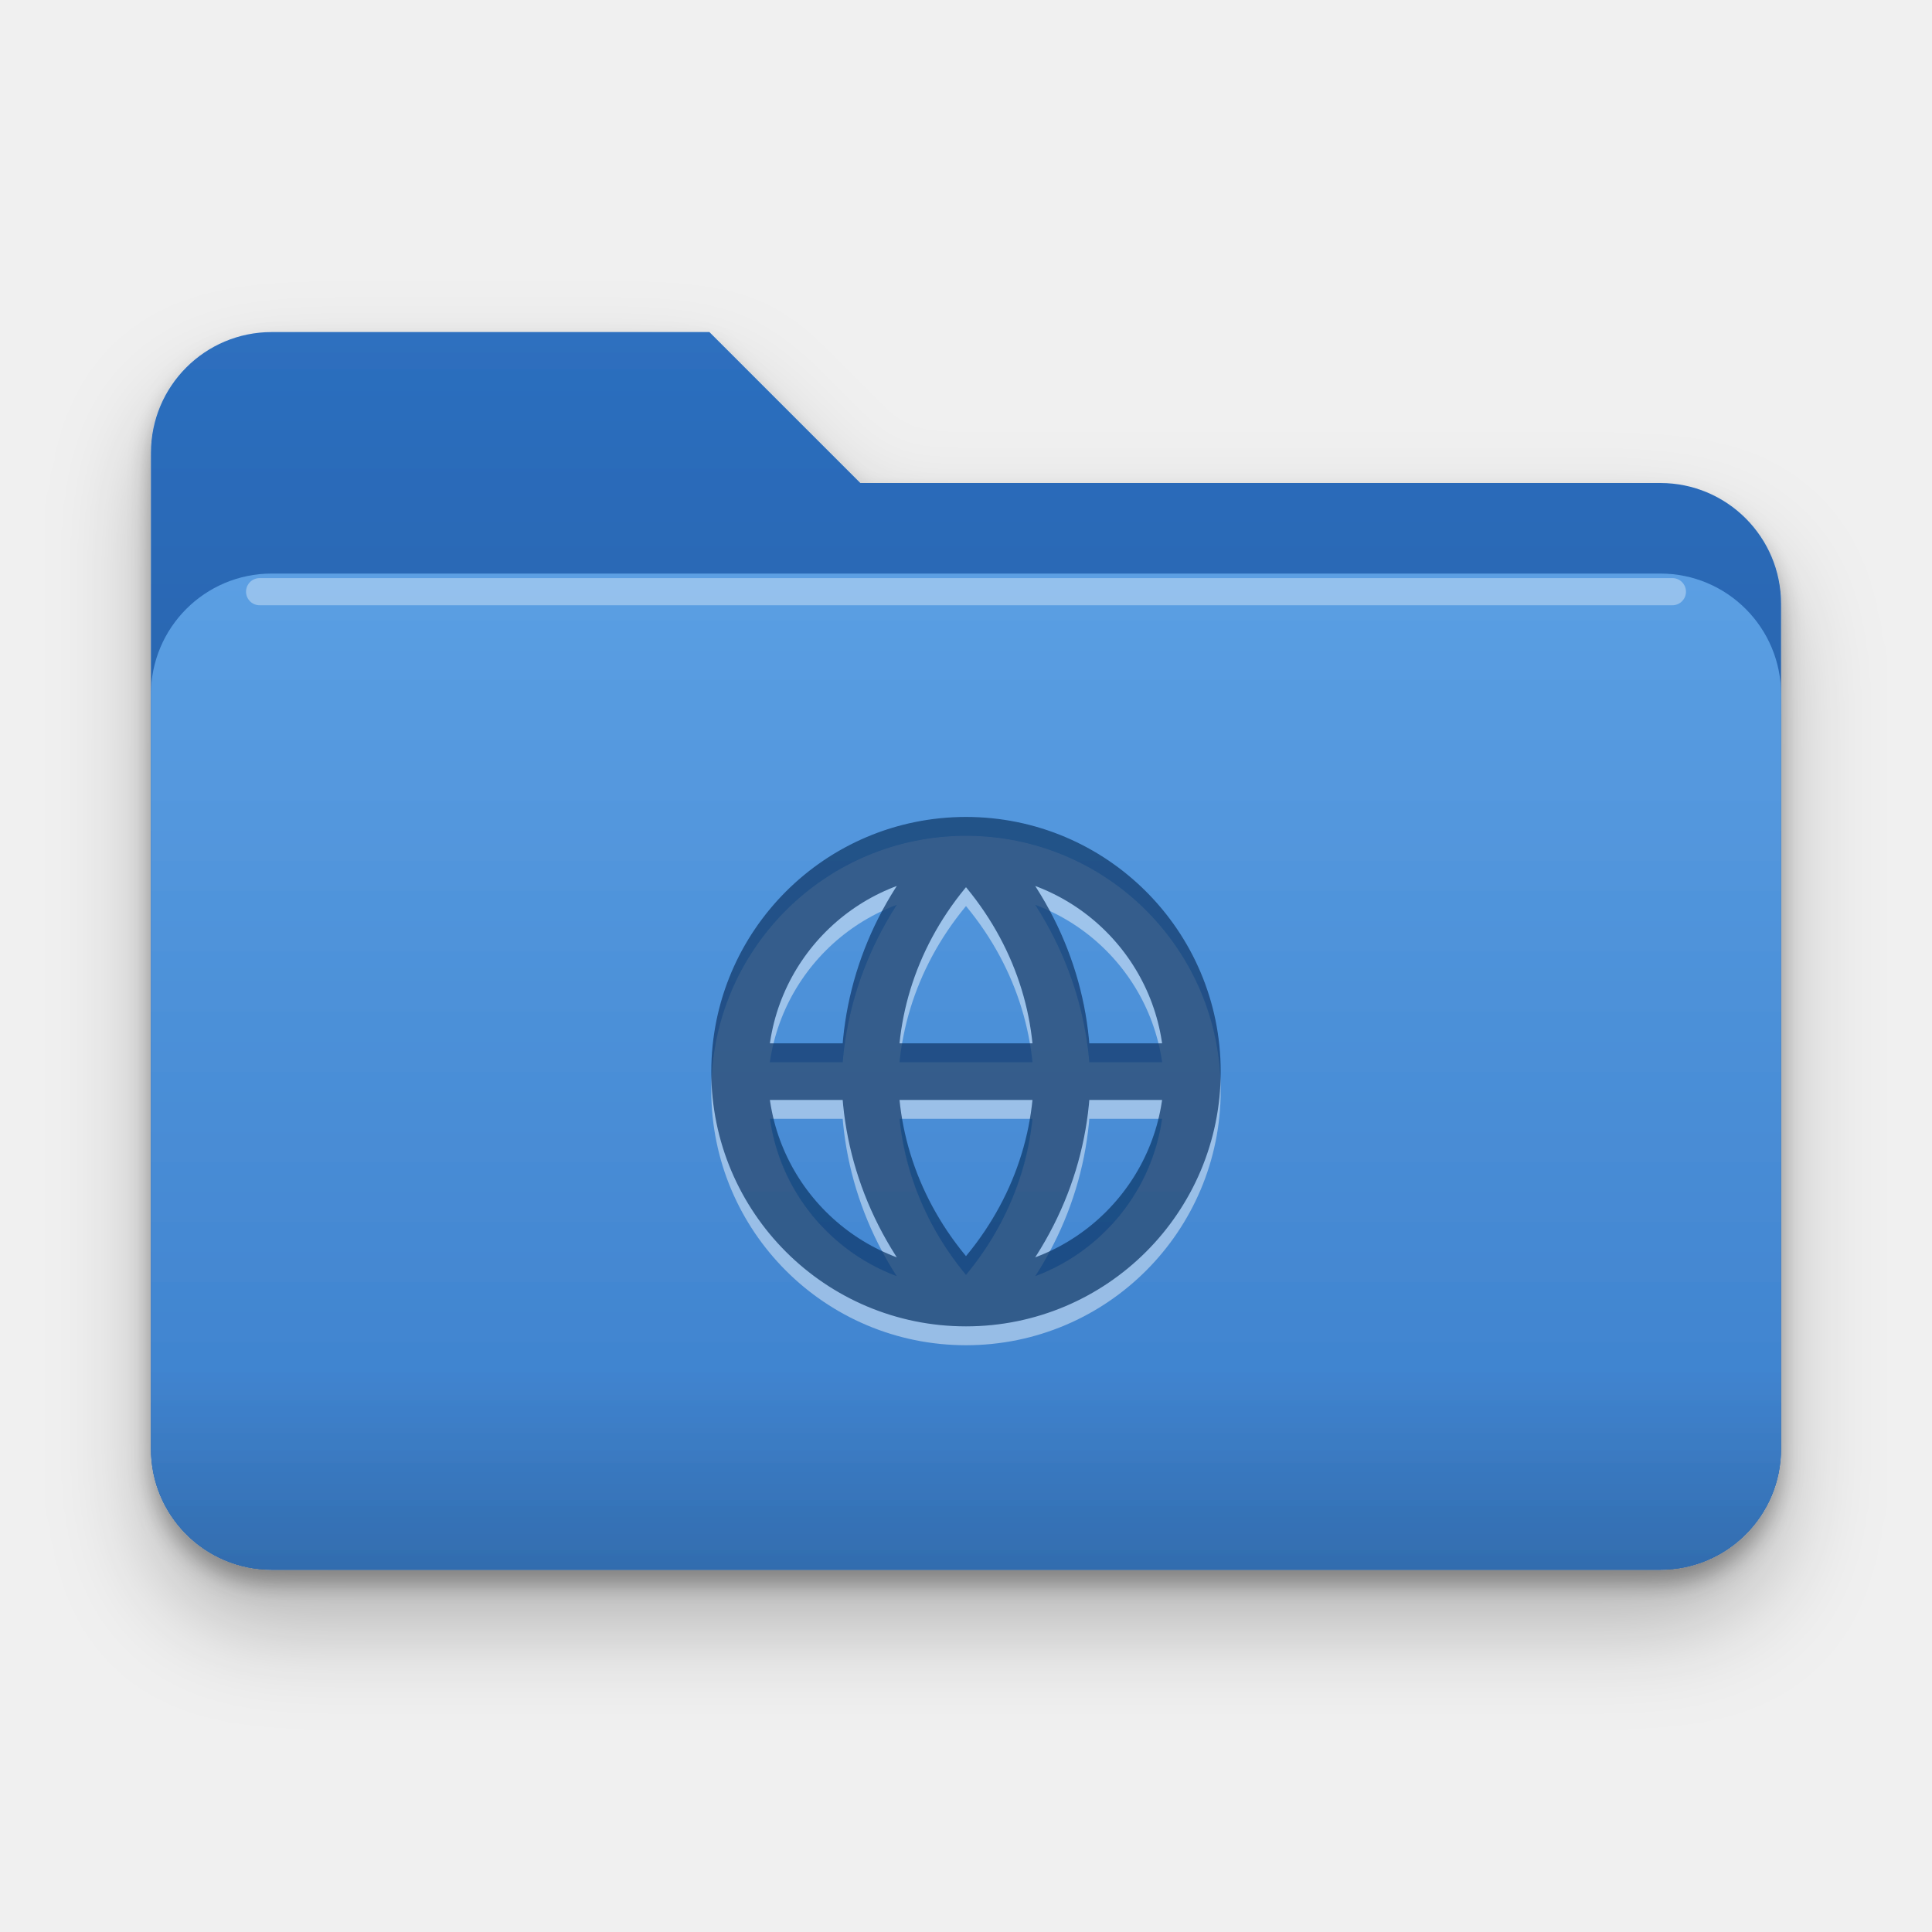
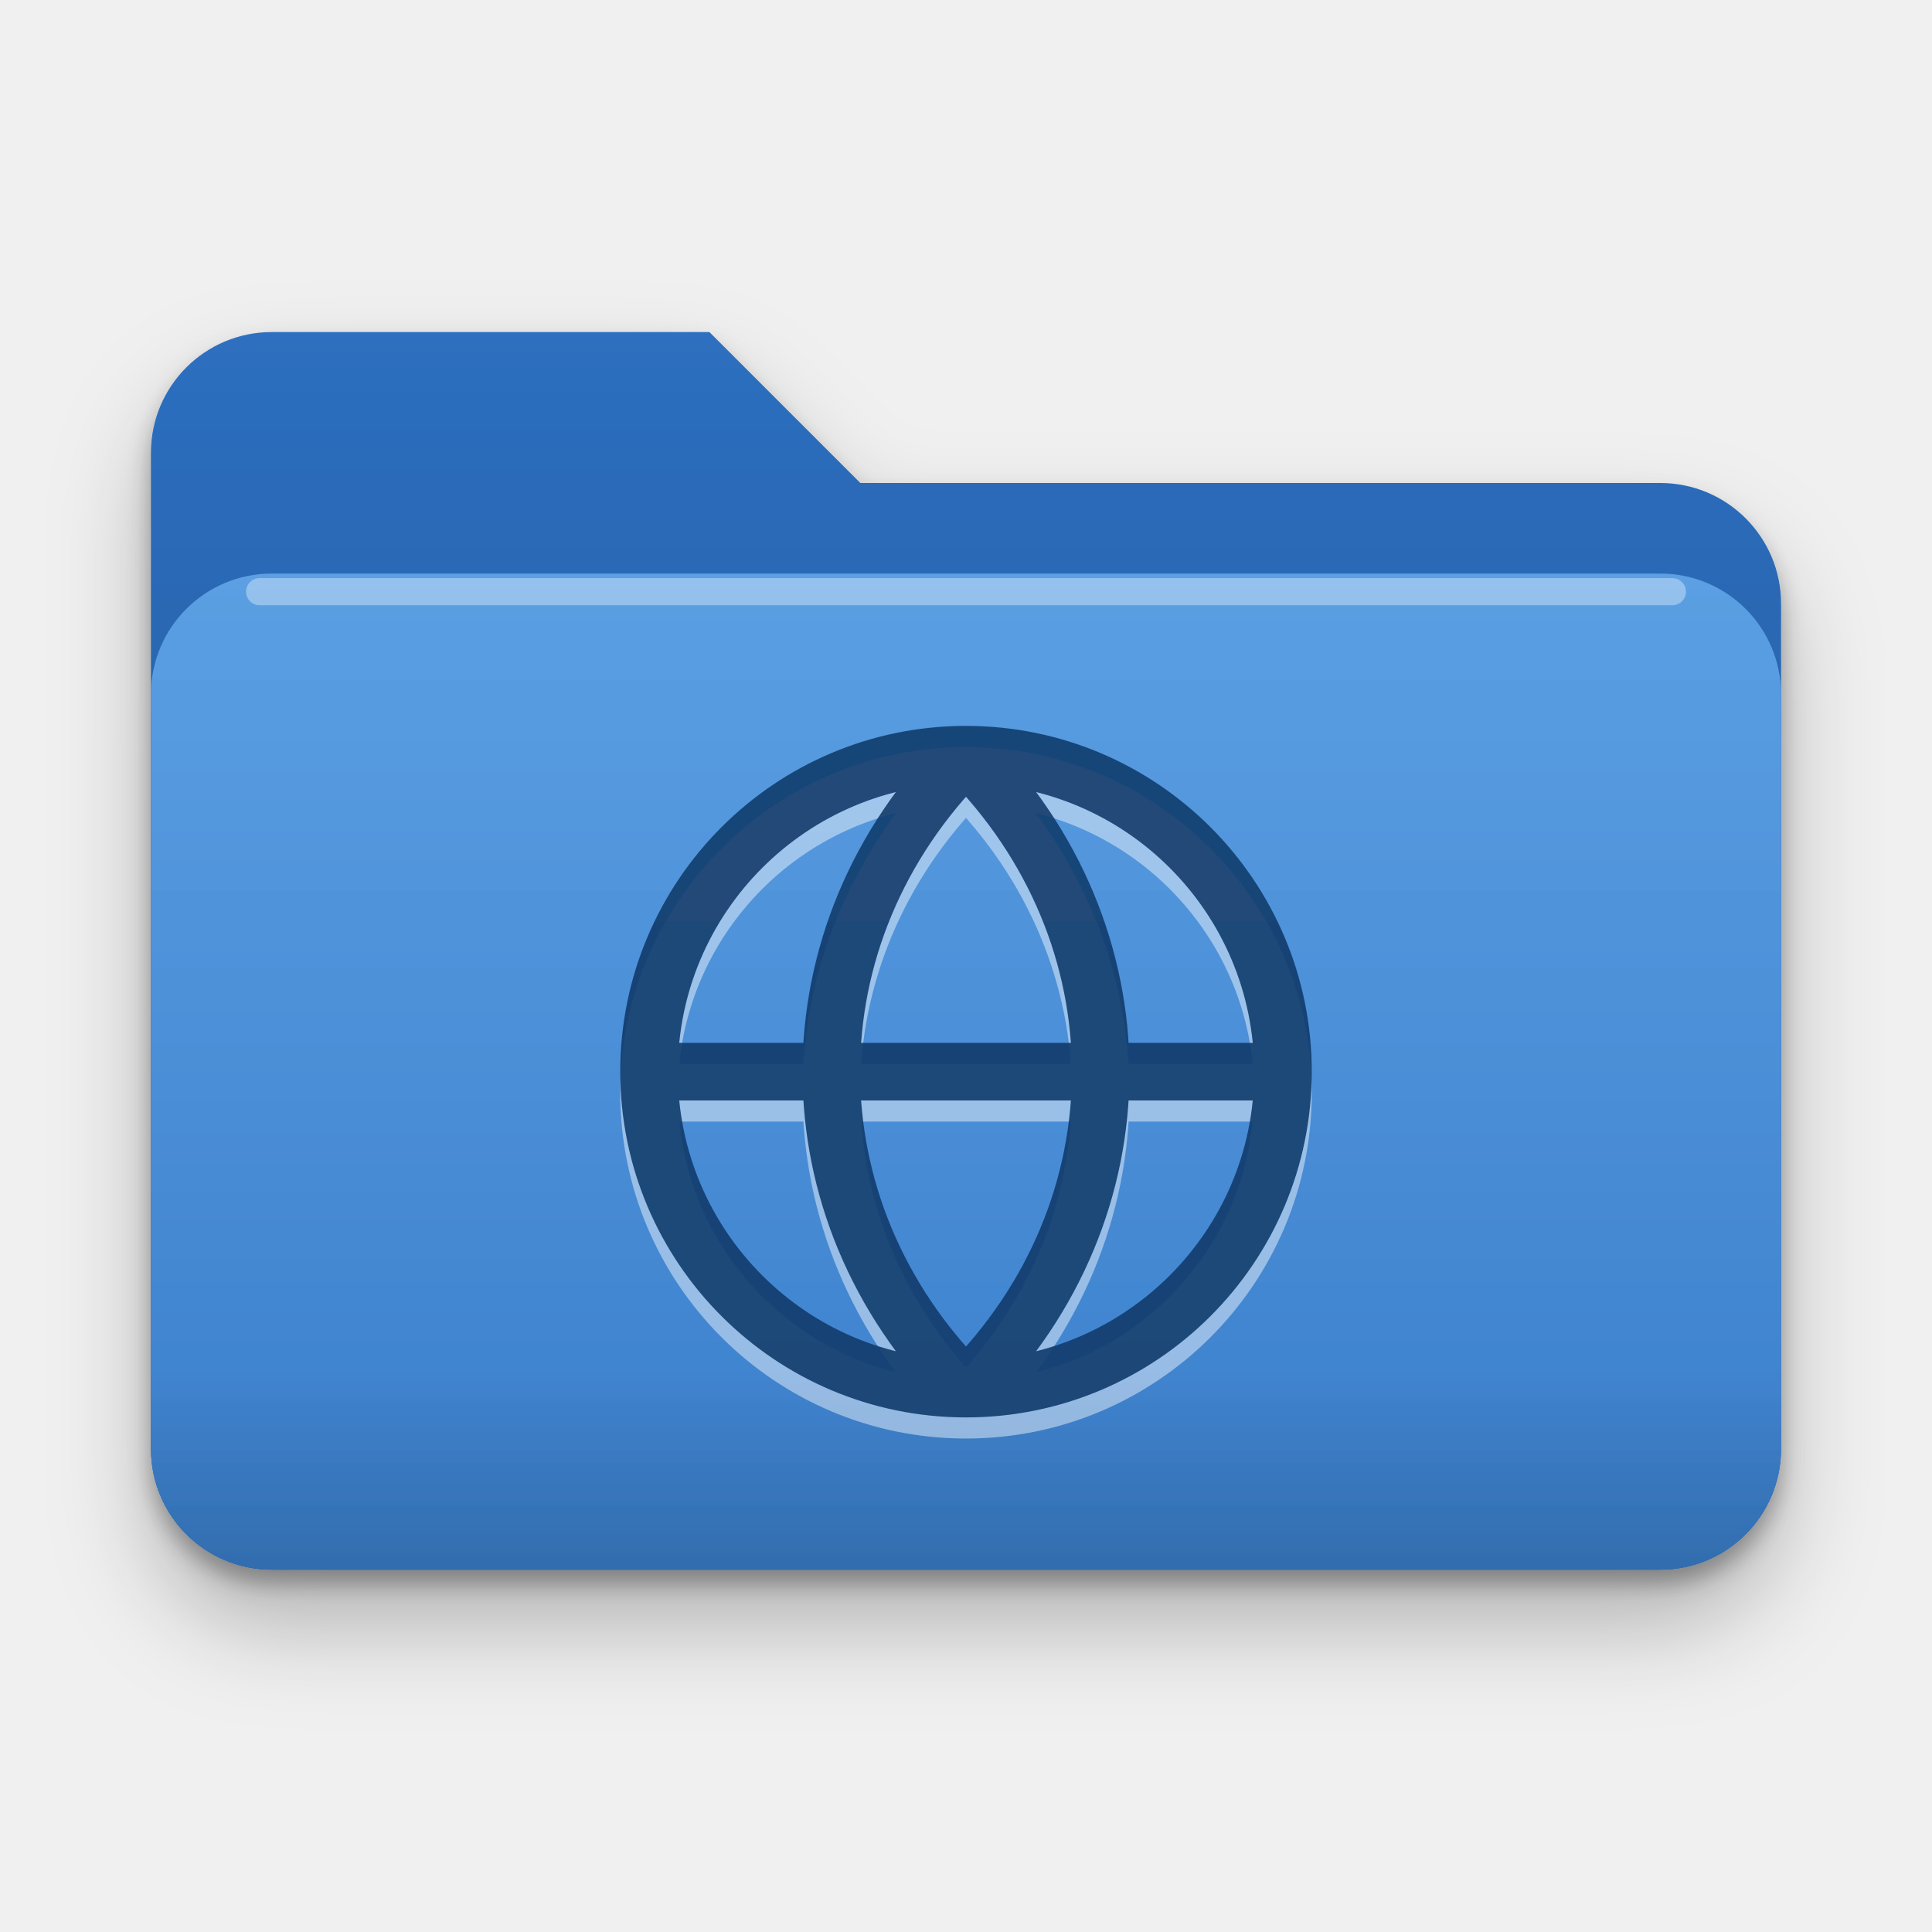
<svg xmlns="http://www.w3.org/2000/svg" width="128" height="128" viewBox="0 0 64 64">
  <defs>
    <filter id="drop" x="-25%" y="-25%" width="150%" height="160%">
      <feGaussianBlur in="SourceAlpha" stdDeviation="1.6" />
      <feOffset dy="1.8" result="far" />
      <feFlood flood-color="#000000" flood-opacity=".26" />
      <feComposite in2="far" operator="in" result="cast" />
      <feGaussianBlur in="SourceAlpha" stdDeviation=".35" />
      <feOffset dy=".45" result="near" />
      <feFlood flood-color="#000000" flood-opacity=".3" />
      <feComposite in2="near" operator="in" result="contact" />
      <feMerge>
        <feMergeNode in="cast" />
        <feMergeNode in="contact" />
        <feMergeNode in="SourceGraphic" />
      </feMerge>
    </filter>
    <linearGradient id="back" x1="0" y1="0" x2="0" y2="1">
      <stop offset="0" stop-color="#2d6fbf" />
      <stop offset="1" stop-color="#1c4f8e" />
    </linearGradient>
    <linearGradient id="front" x1="0" y1="0" x2="0" y2="1">
      <stop offset="0" stop-color="#5b9fe3" />
      <stop offset="1" stop-color="#3a7ecb" />
    </linearGradient>
    <linearGradient id="edge" x1="0" y1="0" x2="0" y2="1">
      <stop offset=".8" stop-color="#000000" stop-opacity="0" />
      <stop offset="1" stop-color="#000000" stop-opacity=".14" />
    </linearGradient>
  </defs>
  <g filter="url(#drop)">
    <path fill="url(#back)" d="M5 15a4 4 0 0 1 4-4h14.5l5 5H55a4 4 0 0 1 4 4v28a4 4 0 0 1-4 4H9a4 4 0 0 1-4-4z" />
    <path fill="url(#front)" d="M5 23a4 4 0 0 1 4-4h46a4 4 0 0 1 4 4v25a4 4 0 0 1-4 4H9a4 4 0 0 1-4-4z" />
    <path fill="url(#edge)" d="M5 23a4 4 0 0 1 4-4h46a4 4 0 0 1 4 4v25a4 4 0 0 1-4 4H9a4 4 0 0 1-4-4z" />
    <path d="M8.6 19.6h46.8" stroke="#ffffff" stroke-opacity="0.35" stroke-width=".9" stroke-linecap="round" />
-     <g transform="translate(22 25.5) scale(1.25)">
-       <path stroke="#ffffff" stroke-opacity=".45" transform="translate(0 .5)" fill="none" stroke-width="1.5" stroke-linecap="round" stroke-linejoin="round" d="M8 14a6 6 0 1 0 0-12a6 6 0 0 0 0 12M2 8h12M8 2c-3.4 3.4-3.4 8.6 0 12M8 2c3.4 3.4 3.4 8.6 0 12" />
-       <path stroke="#123b6c" stroke-opacity="0.75" fill="none" stroke-width="1.5" stroke-linecap="round" stroke-linejoin="round" d="M8 14a6 6 0 1 0 0-12a6 6 0 0 0 0 12M2 8h12M8 2c-3.4 3.4-3.4 8.6 0 12M8 2c3.4 3.4 3.4 8.6 0 12" />
+     <g transform="translate(18 21.5) scale(1.75)">
+       <path stroke="#ffffff" stroke-opacity=".45" transform="translate(0 0.4)" fill="none" stroke-width="1.09" stroke-linecap="round" stroke-linejoin="round" d="M8 14a6 6 0 1 0 0-12a6 6 0 0 0 0 12M2 8h12M8 2c-3.4 3.4-3.4 8.6 0 12M8 2c3.4 3.4 3.4 8.6 0 12" />
+       <path stroke="#123b6c" stroke-opacity="0.9" fill="none" stroke-width="1.09" stroke-linecap="round" stroke-linejoin="round" d="M8 14a6 6 0 1 0 0-12a6 6 0 0 0 0 12M2 8h12M8 2c-3.4 3.4-3.4 8.6 0 12M8 2c3.4 3.4 3.4 8.6 0 12" />
    </g>
  </g>
</svg>
